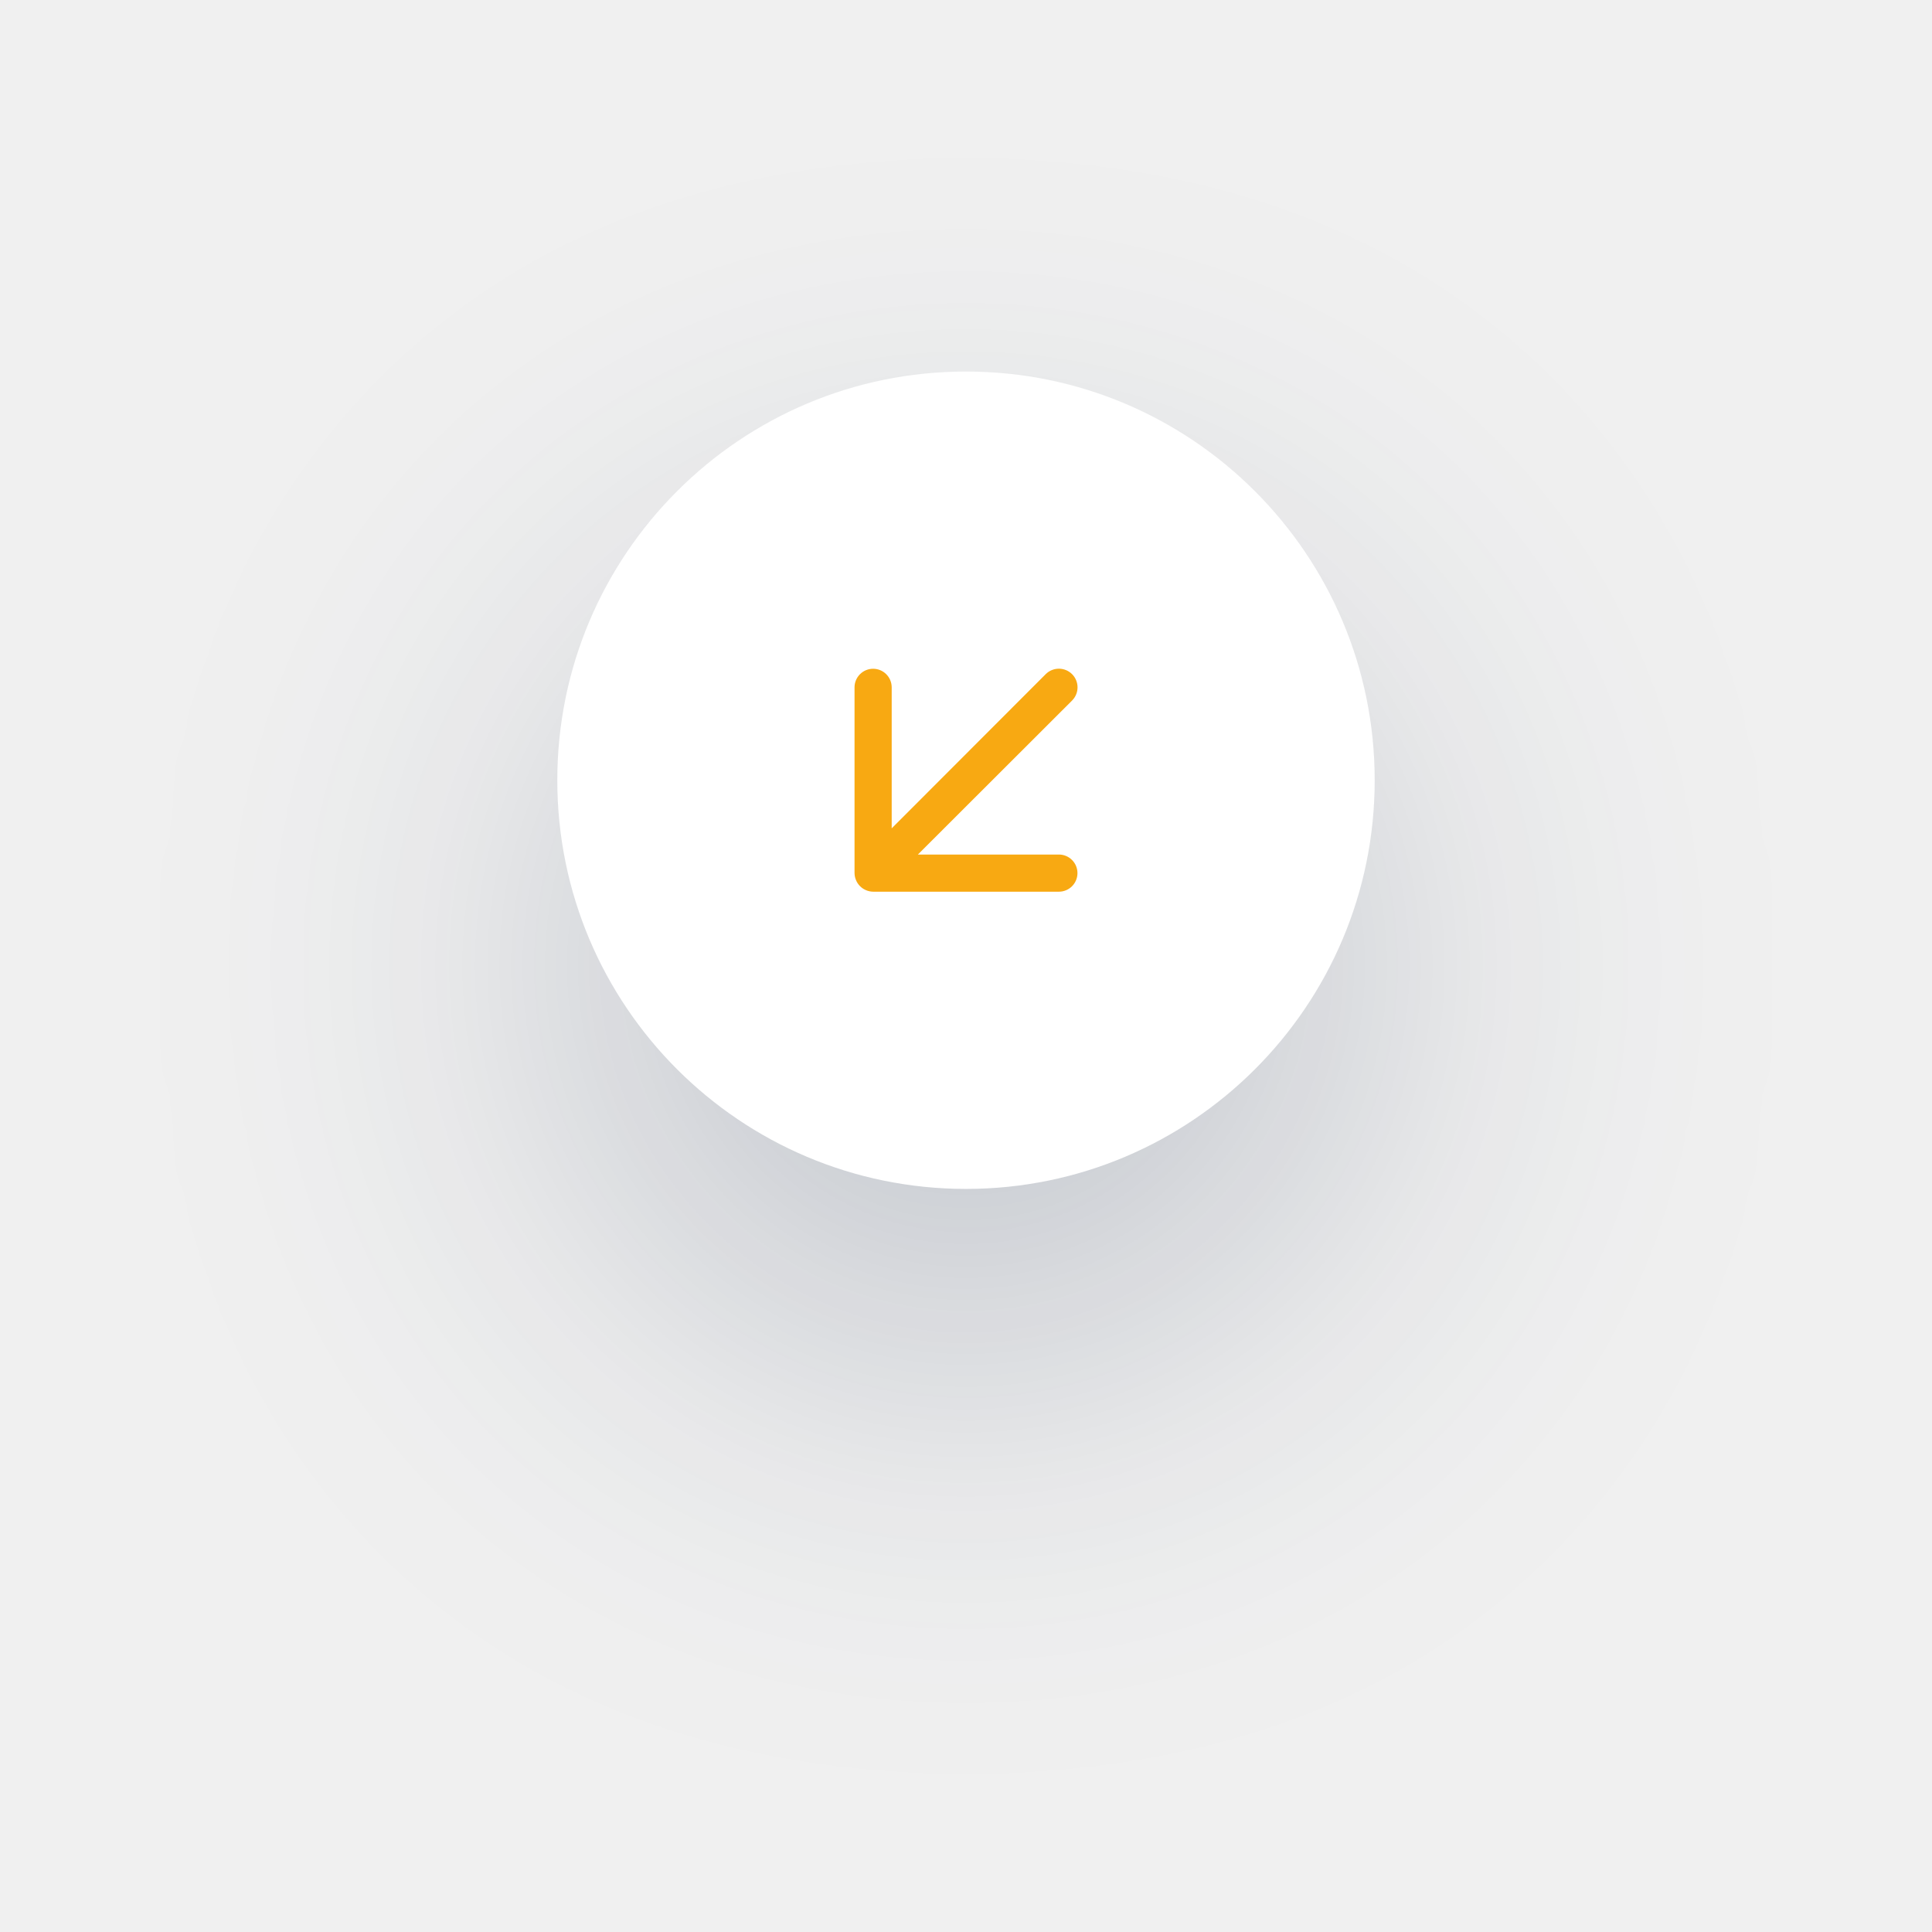
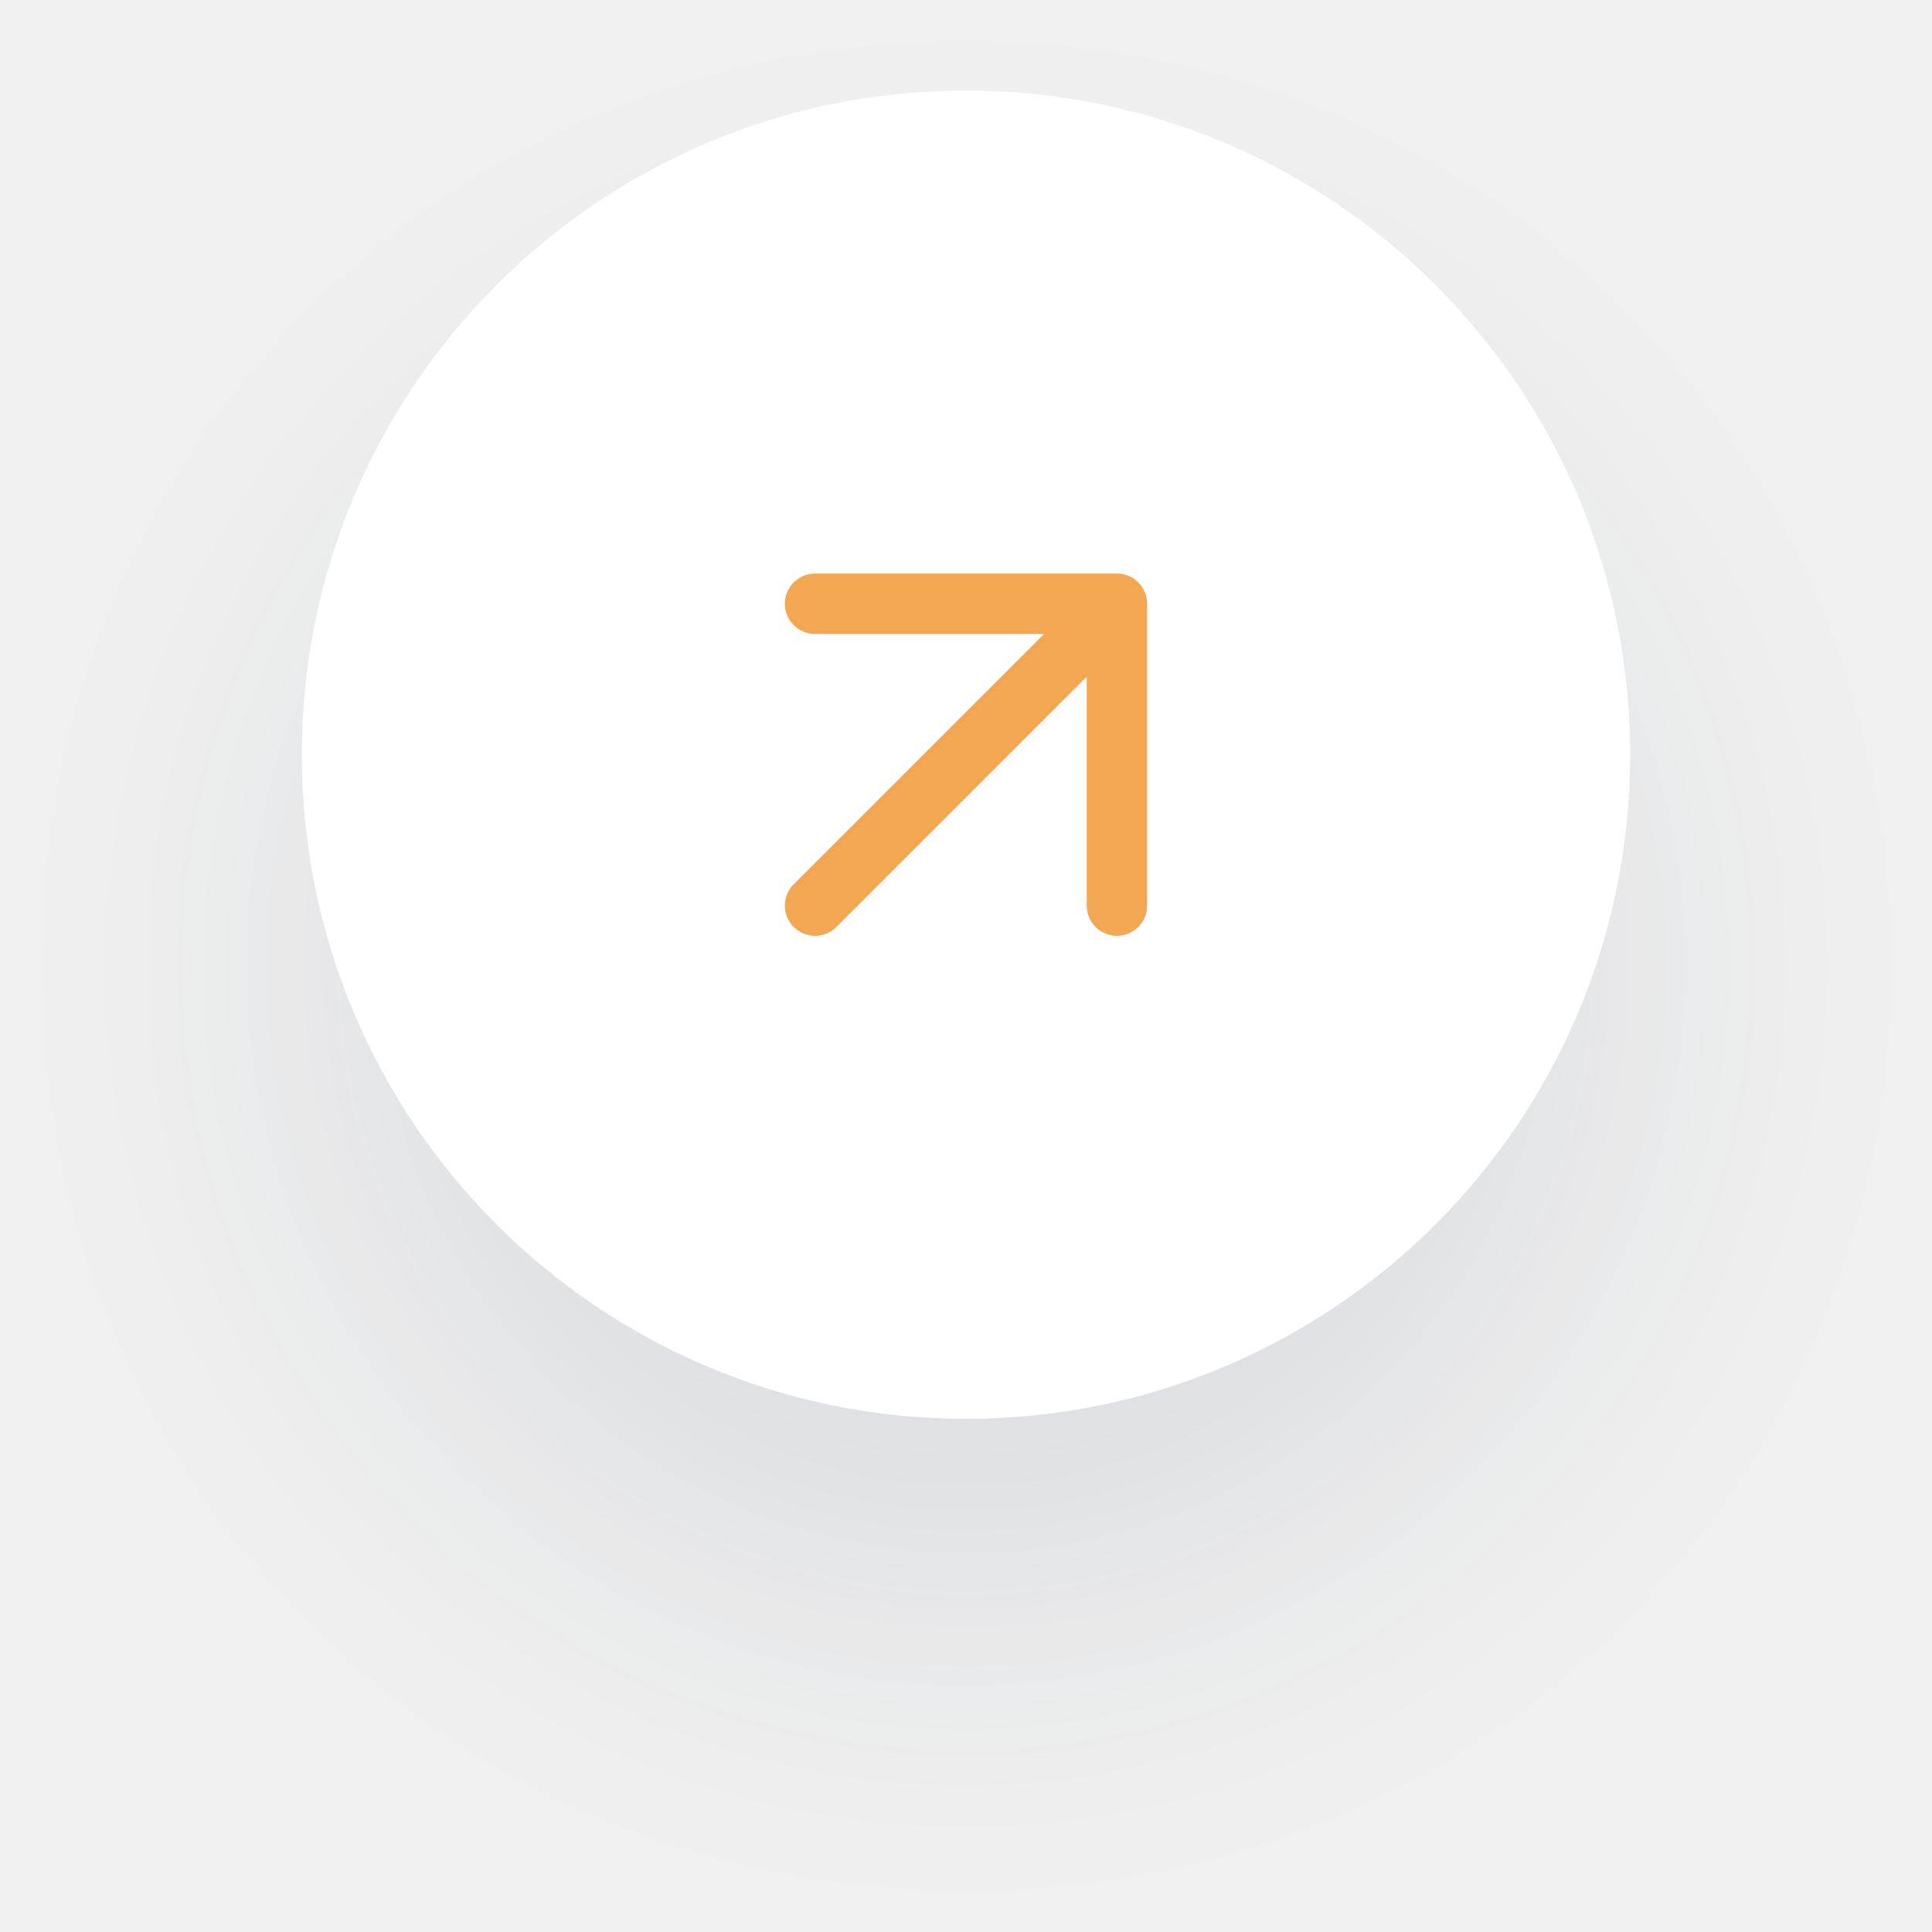
- <svg xmlns="http://www.w3.org/2000/svg" width="104" height="104" viewBox="0 0 104 104" fill="none">
+ <svg xmlns="http://www.w3.org/2000/svg" width="64" height="64" viewBox="0 0 64 64" fill="none">
  <g filter="url(#filter0_d_2227_3528)">
-     <rect x="30" y="20" width="44" height="44" rx="22" fill="white" />
-     <path d="M57 46H49.41L57.71 37.71C57.898 37.522 58.004 37.266 58.004 37C58.004 36.734 57.898 36.478 57.71 36.29C57.522 36.102 57.266 35.996 57 35.996C56.734 35.996 56.478 36.102 56.29 36.29L48 44.59V37C48 36.735 47.895 36.48 47.707 36.293C47.52 36.105 47.265 36 47 36C46.735 36 46.48 36.105 46.293 36.293C46.105 36.48 46 36.735 46 37V47C46.002 47.131 46.029 47.26 46.08 47.38C46.181 47.624 46.376 47.819 46.62 47.92C46.74 47.971 46.869 47.998 47 48H57C57.265 48 57.52 47.895 57.707 47.707C57.895 47.52 58 47.265 58 47C58 46.735 57.895 46.48 57.707 46.293C57.52 46.105 57.265 46 57 46Z" fill="#F8A912" />
+     <rect x="10" y="3" width="44" height="44" rx="22" fill="white" />
+     <path d="M27 30L37 20M37 20H27M37 20V30" stroke="#F3A753" stroke-width="2" stroke-linecap="round" stroke-linejoin="round" />
  </g>
  <defs>
-     <filter id="filter0_d_2227_3528" x="0" y="0" width="104" height="104" filterUnits="userSpaceOnUse" color-interpolation-filters="sRGB">
+     <filter id="filter0_d_2227_3528" x="0" y="0" width="64" height="64" filterUnits="userSpaceOnUse" color-interpolation-filters="sRGB">
      <feFlood flood-opacity="0" result="BackgroundImageFix" />
      <feColorMatrix in="SourceAlpha" type="matrix" values="0 0 0 0 0 0 0 0 0 0 0 0 0 0 0 0 0 0 127 0" result="hardAlpha" />
-       <feOffset dy="10" />
-       <feGaussianBlur stdDeviation="15" />
-       <feColorMatrix type="matrix" values="0 0 0 0 0.065 0 0 0 0 0.133 0 0 0 0 0.267 0 0 0 0.2 0" />
+       <feOffset dy="7" />
+       <feGaussianBlur stdDeviation="5" />
+       <feColorMatrix type="matrix" values="0 0 0 0 0.065 0 0 0 0 0.133 0 0 0 0 0.267 0 0 0 0.08 0" />
      <feBlend mode="normal" in2="BackgroundImageFix" result="effect1_dropShadow_2227_3528" />
      <feBlend mode="normal" in="SourceGraphic" in2="effect1_dropShadow_2227_3528" result="shape" />
    </filter>
  </defs>
</svg>
